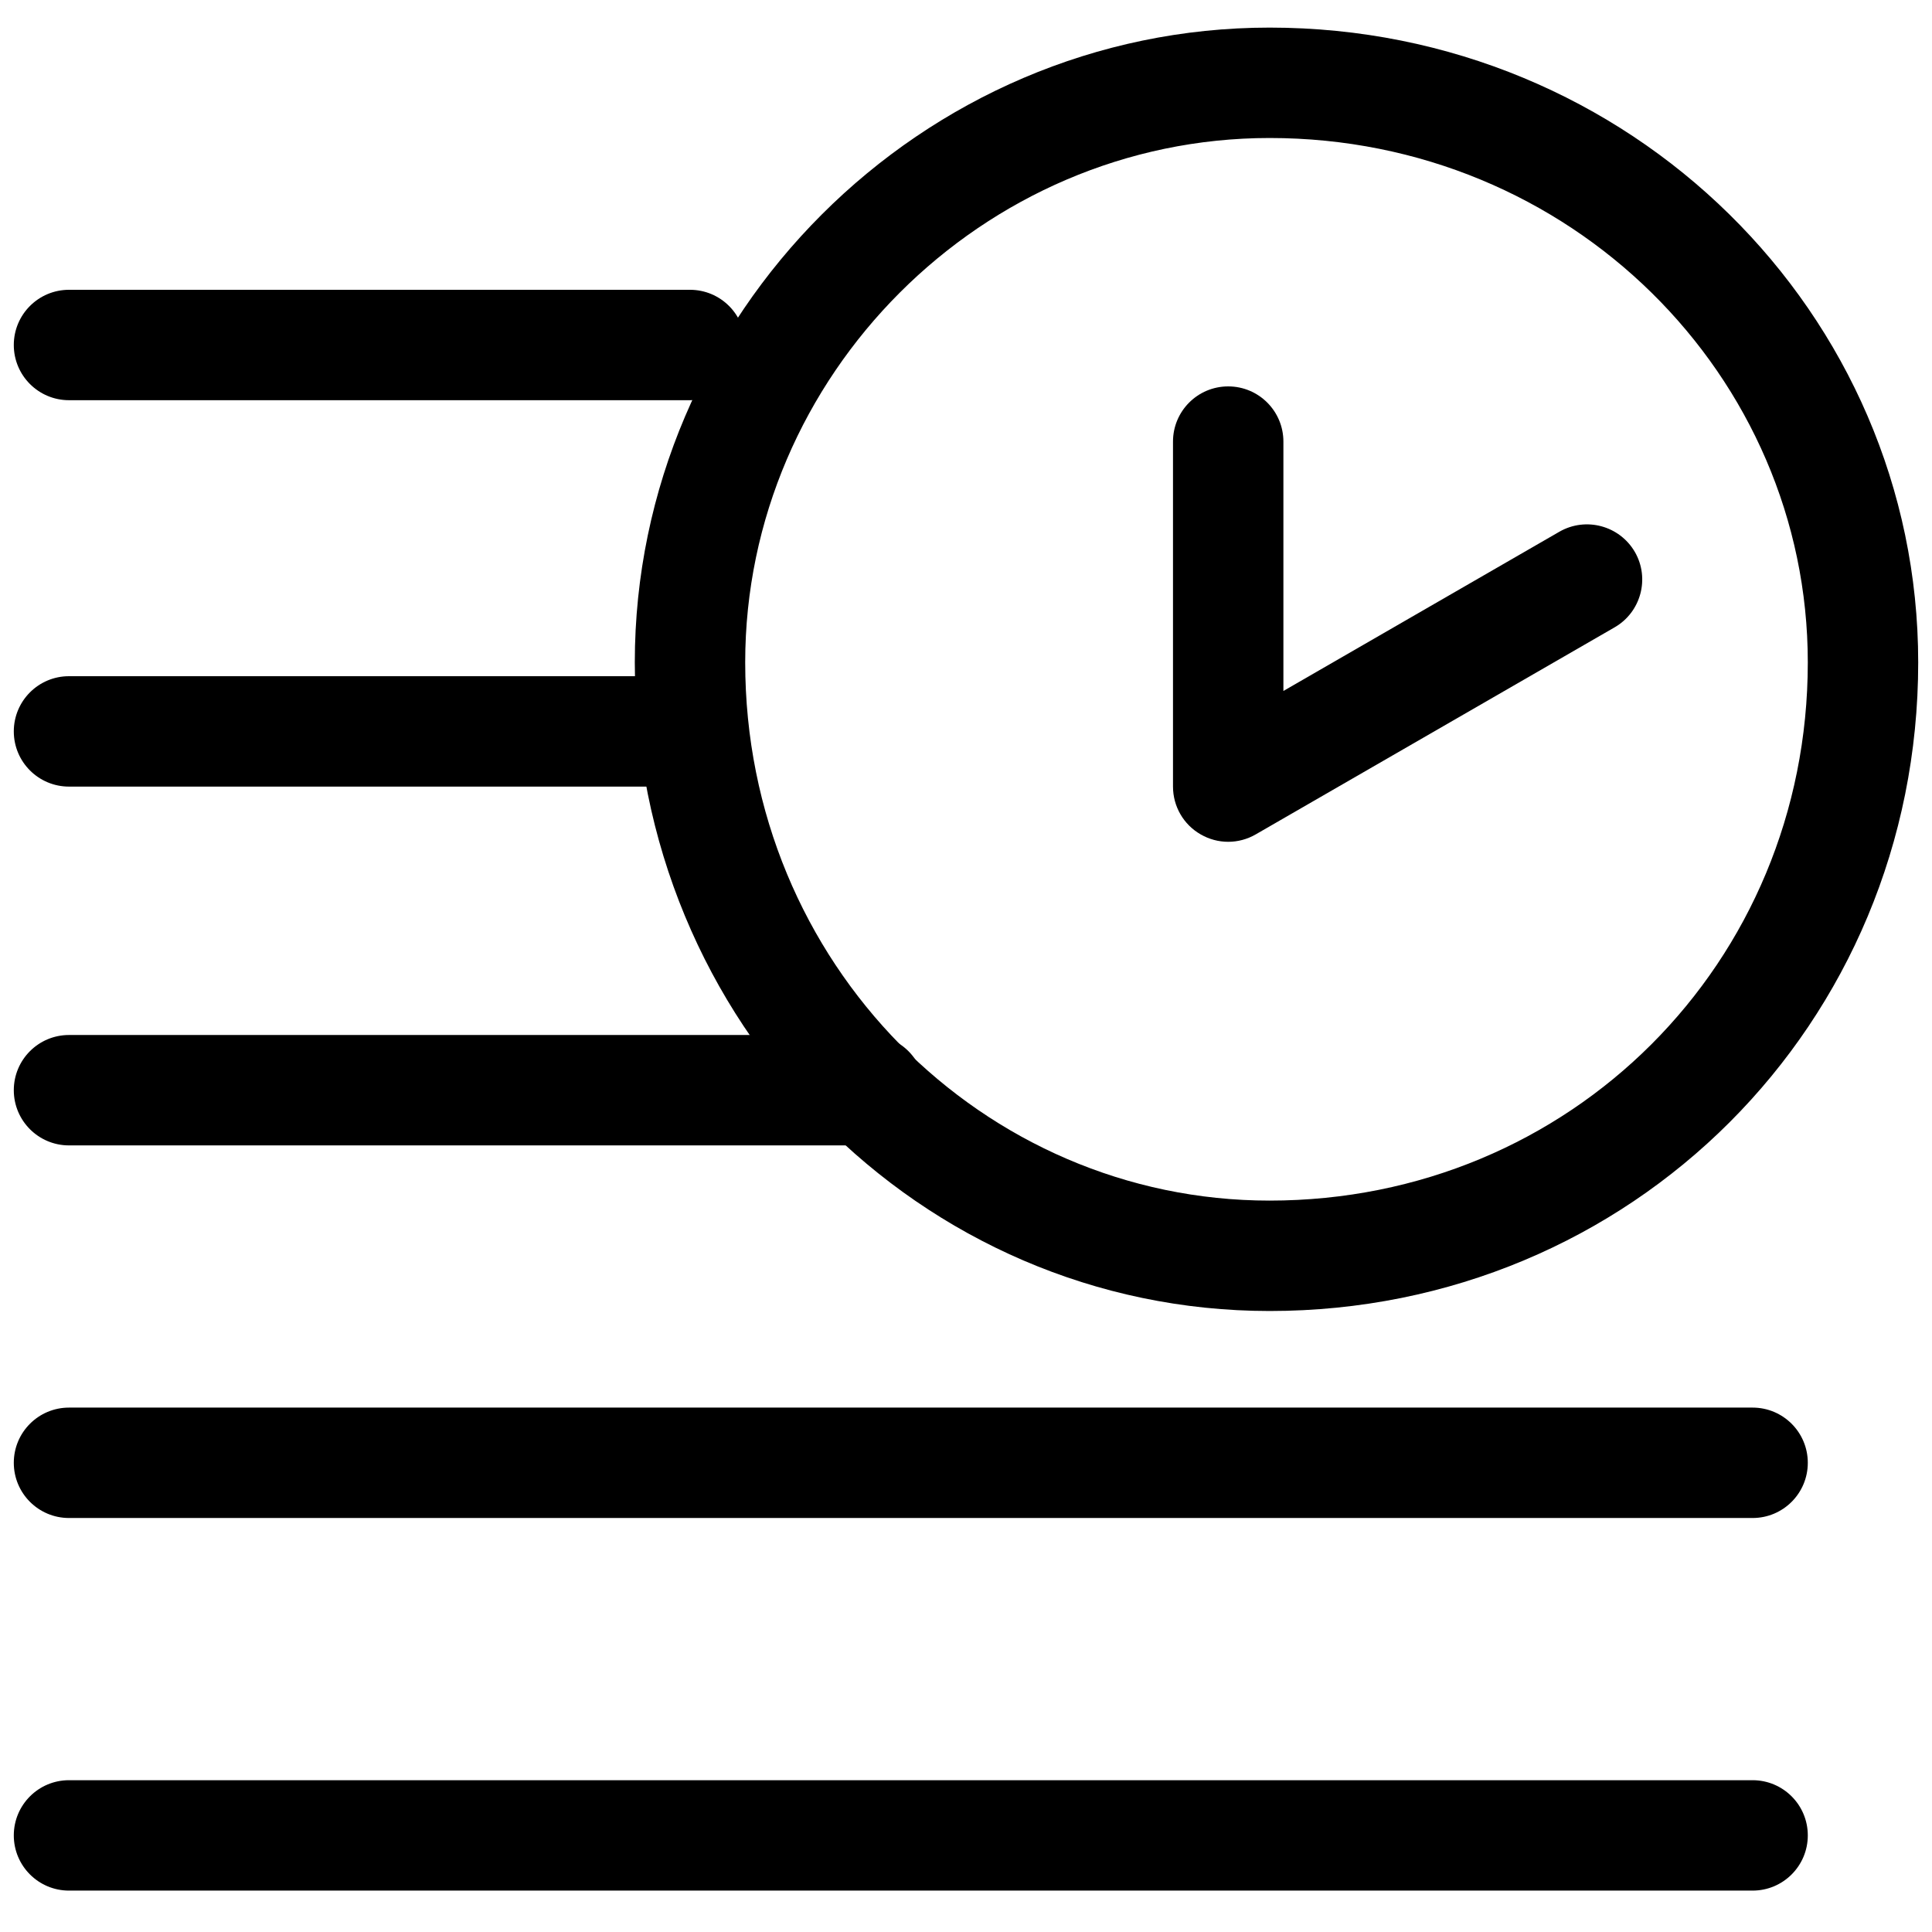
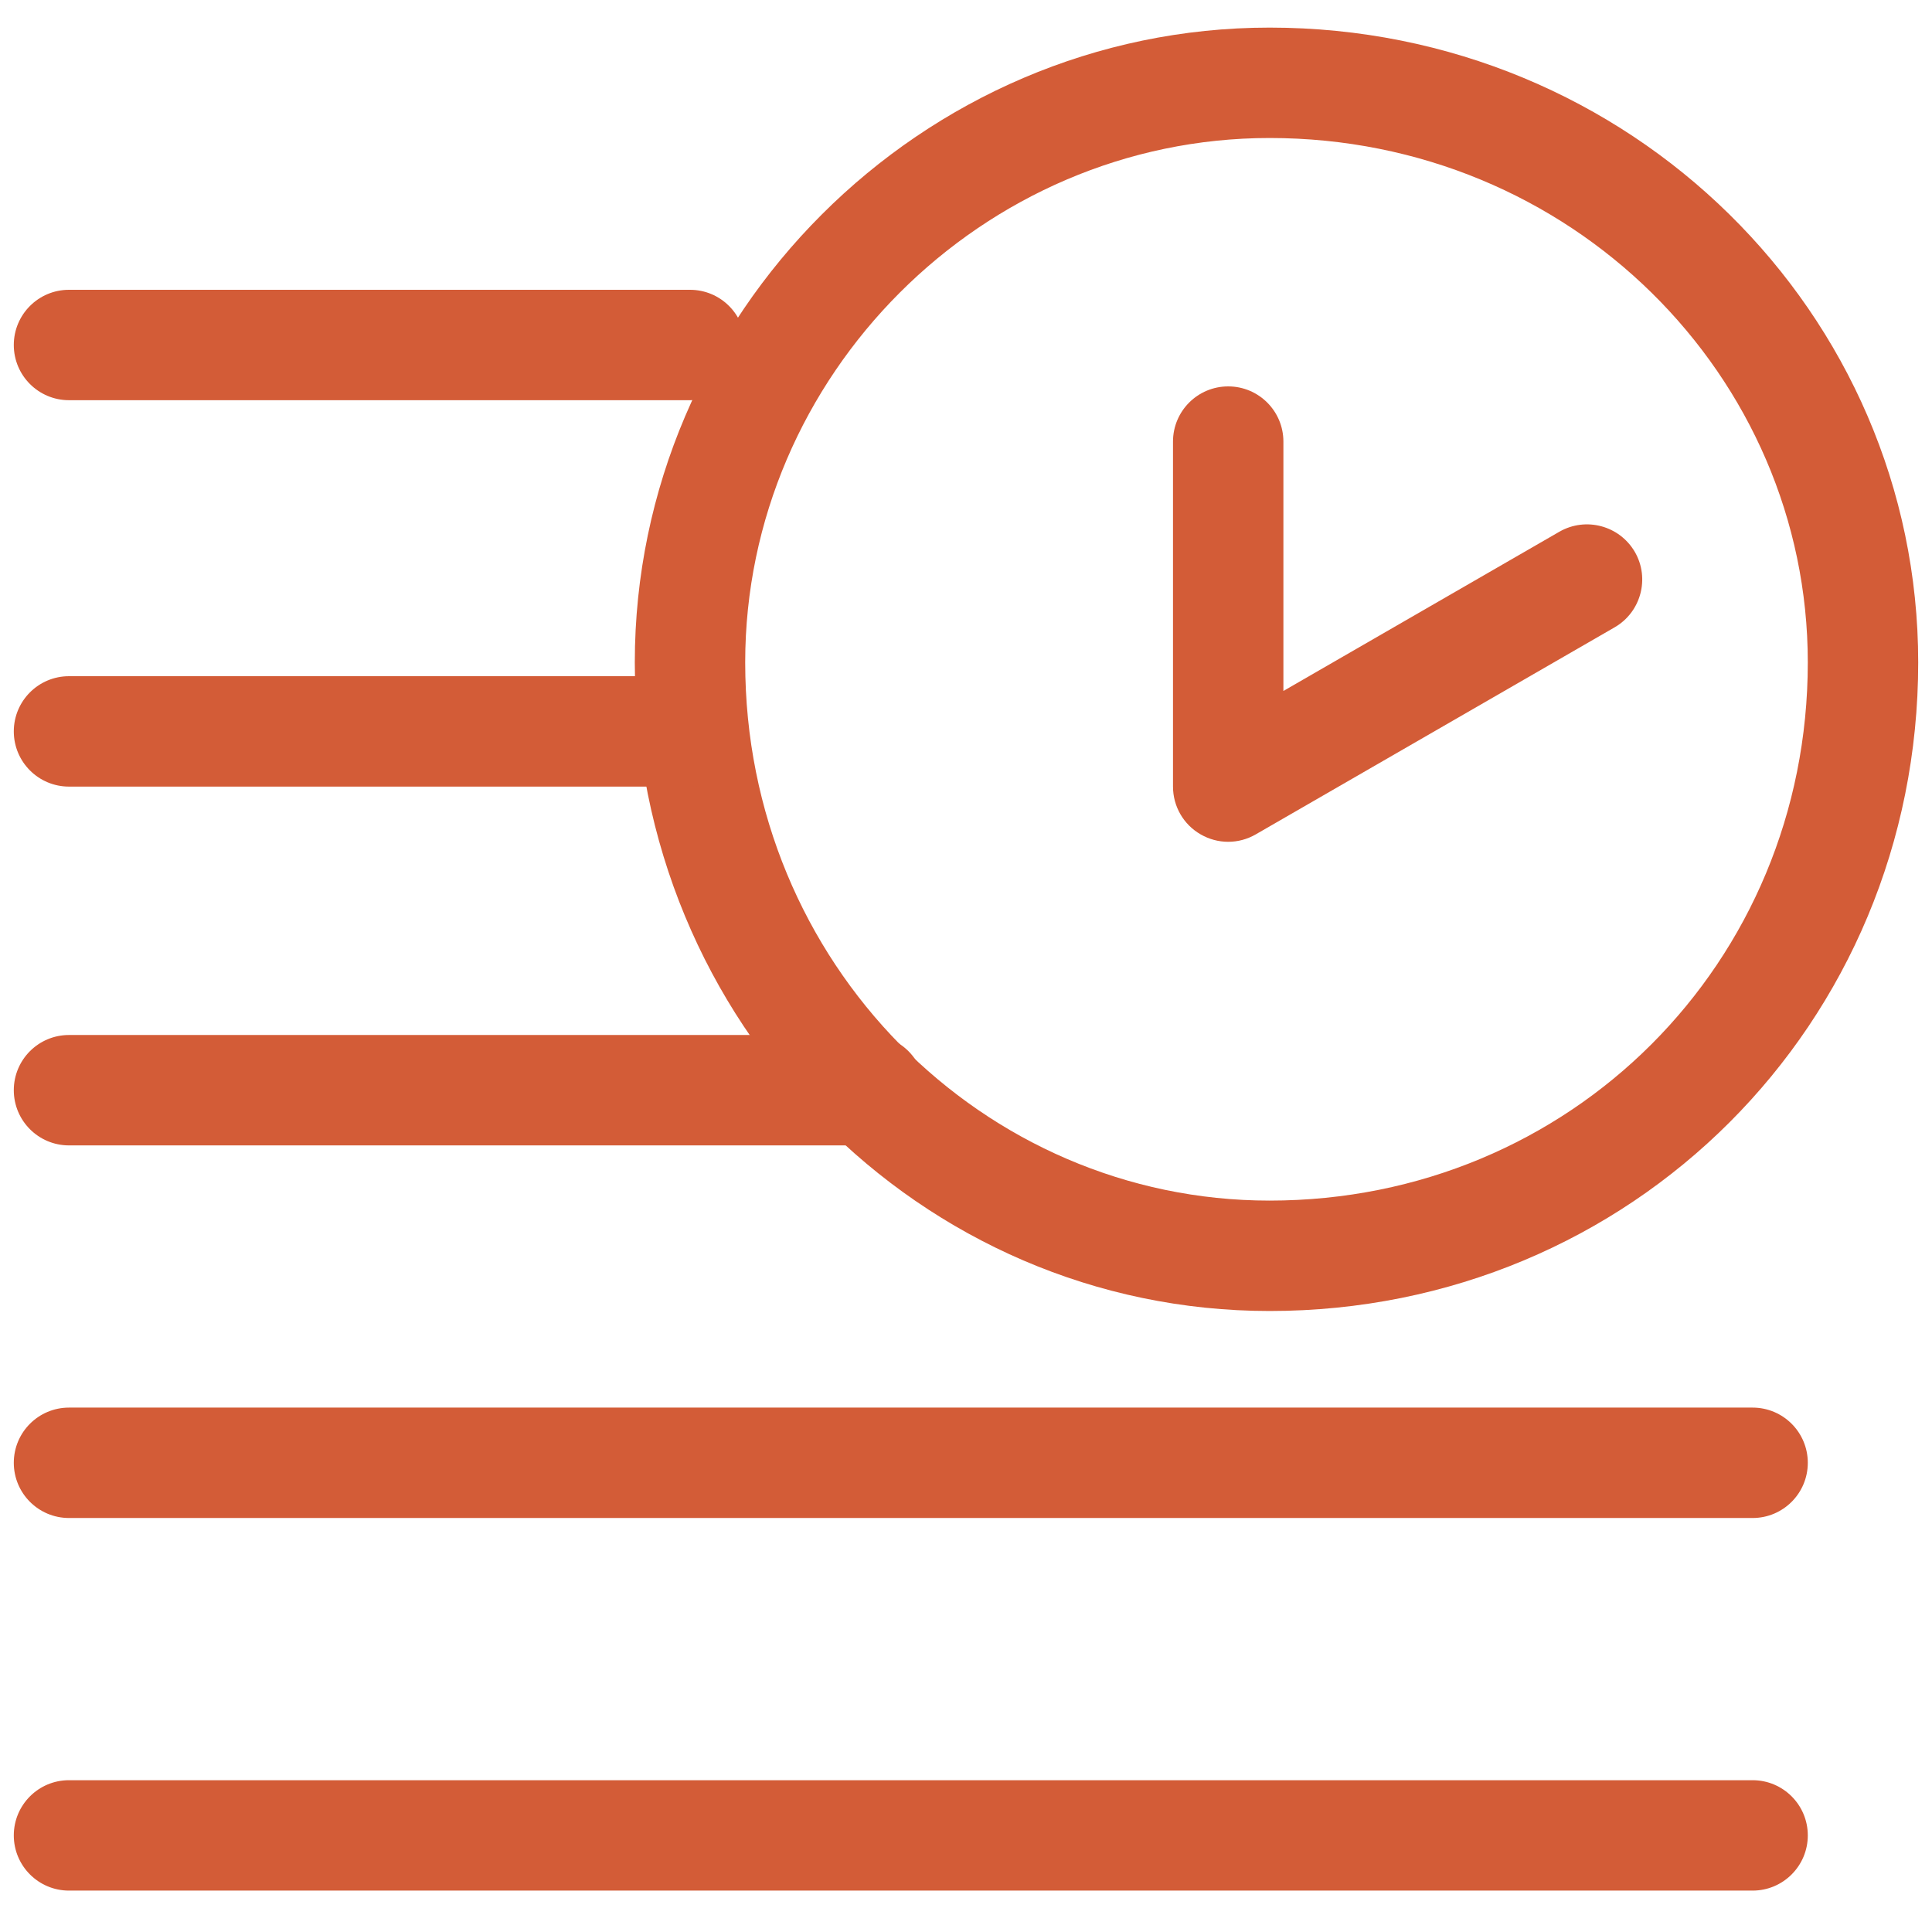
<svg xmlns="http://www.w3.org/2000/svg" width="14" height="14" viewBox="0 0 14 14" fill="none">
-   <path d="M9.2 1C7.121 1 5.4 2.721 5.4 4.8C5.4 6.985 7.127 8.7 9.2 8.7C11.379 8.7 13.1 6.979 13.1 4.8C13.1 2.727 11.385 1 9.2 1ZM4.6 4.8C4.6 2.279 6.679 0.2 9.2 0.2C11.815 0.2 13.9 2.273 13.9 4.8C13.9 7.421 11.821 9.5 9.2 9.5C6.673 9.5 4.6 7.415 4.6 4.8Z" fill="black" />
-   <path d="M8.9 2.8C9.121 2.8 9.3 2.979 9.3 3.2V5.007L11.3 3.853C11.492 3.743 11.736 3.809 11.847 4C11.957 4.191 11.891 4.436 11.7 4.546L9.1 6.046C8.976 6.118 8.824 6.118 8.7 6.046C8.576 5.975 8.5 5.843 8.5 5.7V3.2C8.5 2.979 8.679 2.8 8.9 2.8Z" fill="black" />
-   <path d="M0.1 2.5C0.1 2.279 0.279 2.1 0.5 2.1H5C5.221 2.1 5.4 2.279 5.4 2.5C5.4 2.721 5.221 2.9 5 2.9H0.5C0.279 2.9 0.1 2.721 0.1 2.5Z" fill="black" />
-   <path d="M0.1 5.3C0.1 5.079 0.279 4.9 0.5 4.9H5C5.221 4.9 5.4 5.079 5.4 5.3C5.4 5.521 5.221 5.7 5 5.7H0.5C0.279 5.7 0.1 5.521 0.1 5.3Z" fill="black" />
-   <path d="M0.1 7.9C0.1 7.679 0.279 7.5 0.5 7.5H6.3C6.521 7.5 6.7 7.679 6.7 7.9C6.7 8.121 6.521 8.3 6.3 8.3H0.5C0.279 8.3 0.1 8.121 0.1 7.9Z" fill="black" />
-   <path d="M0.1 10.6C0.1 10.379 0.279 10.2 0.5 10.2H12.7C12.921 10.2 13.1 10.379 13.1 10.6C13.1 10.821 12.921 11 12.7 11H0.5C0.279 11 0.1 10.821 0.1 10.6Z" fill="black" />
-   <path d="M0.1 13.3C0.1 13.079 0.279 12.9 0.5 12.9H12.7C12.921 12.9 13.1 13.079 13.1 13.3C13.1 13.521 12.921 13.7 12.7 13.7H0.5C0.279 13.7 0.1 13.521 0.1 13.3Z" fill="black" />
+   <path d="M9.2 1C7.121 1 5.4 2.721 5.4 4.8C5.4 6.985 7.127 8.7 9.2 8.7C11.379 8.7 13.1 6.979 13.1 4.8C13.1 2.727 11.385 1 9.2 1ZM4.6 4.8C4.6 2.279 6.679 0.2 9.2 0.2C11.815 0.2 13.9 2.273 13.9 4.8C13.9 7.421 11.821 9.5 9.2 9.5C6.673 9.5 4.6 7.415 4.6 4.8Z" fill="#D35C37" />
+   <path d="M8.9 2.8C9.121 2.8 9.3 2.979 9.3 3.2V5.007L11.3 3.853C11.492 3.743 11.736 3.809 11.847 4C11.957 4.191 11.891 4.436 11.7 4.546L9.1 6.046C8.976 6.118 8.824 6.118 8.7 6.046C8.576 5.975 8.5 5.843 8.5 5.7V3.2C8.5 2.979 8.679 2.8 8.9 2.8Z" fill="#D35C37" />
+   <path d="M0.1 2.5C0.1 2.279 0.279 2.1 0.5 2.1H5C5.221 2.1 5.4 2.279 5.4 2.5C5.4 2.721 5.221 2.9 5 2.9H0.5C0.279 2.9 0.1 2.721 0.1 2.5Z" fill="#D35C37" />
+   <path d="M0.1 5.3C0.1 5.079 0.279 4.9 0.5 4.9H5C5.221 4.9 5.4 5.079 5.4 5.3C5.4 5.521 5.221 5.7 5 5.7H0.5C0.279 5.7 0.1 5.521 0.1 5.3Z" fill="#D35C37" />
+   <path d="M0.1 7.9C0.1 7.679 0.279 7.5 0.5 7.5H6.3C6.521 7.5 6.7 7.679 6.7 7.9C6.7 8.121 6.521 8.3 6.3 8.3H0.5C0.279 8.3 0.1 8.121 0.1 7.9Z" fill="#D35C37" />
+   <path d="M0.1 10.6C0.1 10.379 0.279 10.2 0.5 10.2H12.7C12.921 10.2 13.1 10.379 13.1 10.6C13.1 10.821 12.921 11 12.7 11H0.5C0.279 11 0.1 10.821 0.1 10.6Z" fill="#D35C37" />
+   <path d="M0.1 13.3C0.1 13.079 0.279 12.9 0.5 12.9H12.7C12.921 12.9 13.1 13.079 13.1 13.3C13.1 13.521 12.921 13.7 12.7 13.7H0.5C0.279 13.7 0.1 13.521 0.1 13.3Z" fill="#D35C37" />
</svg>
